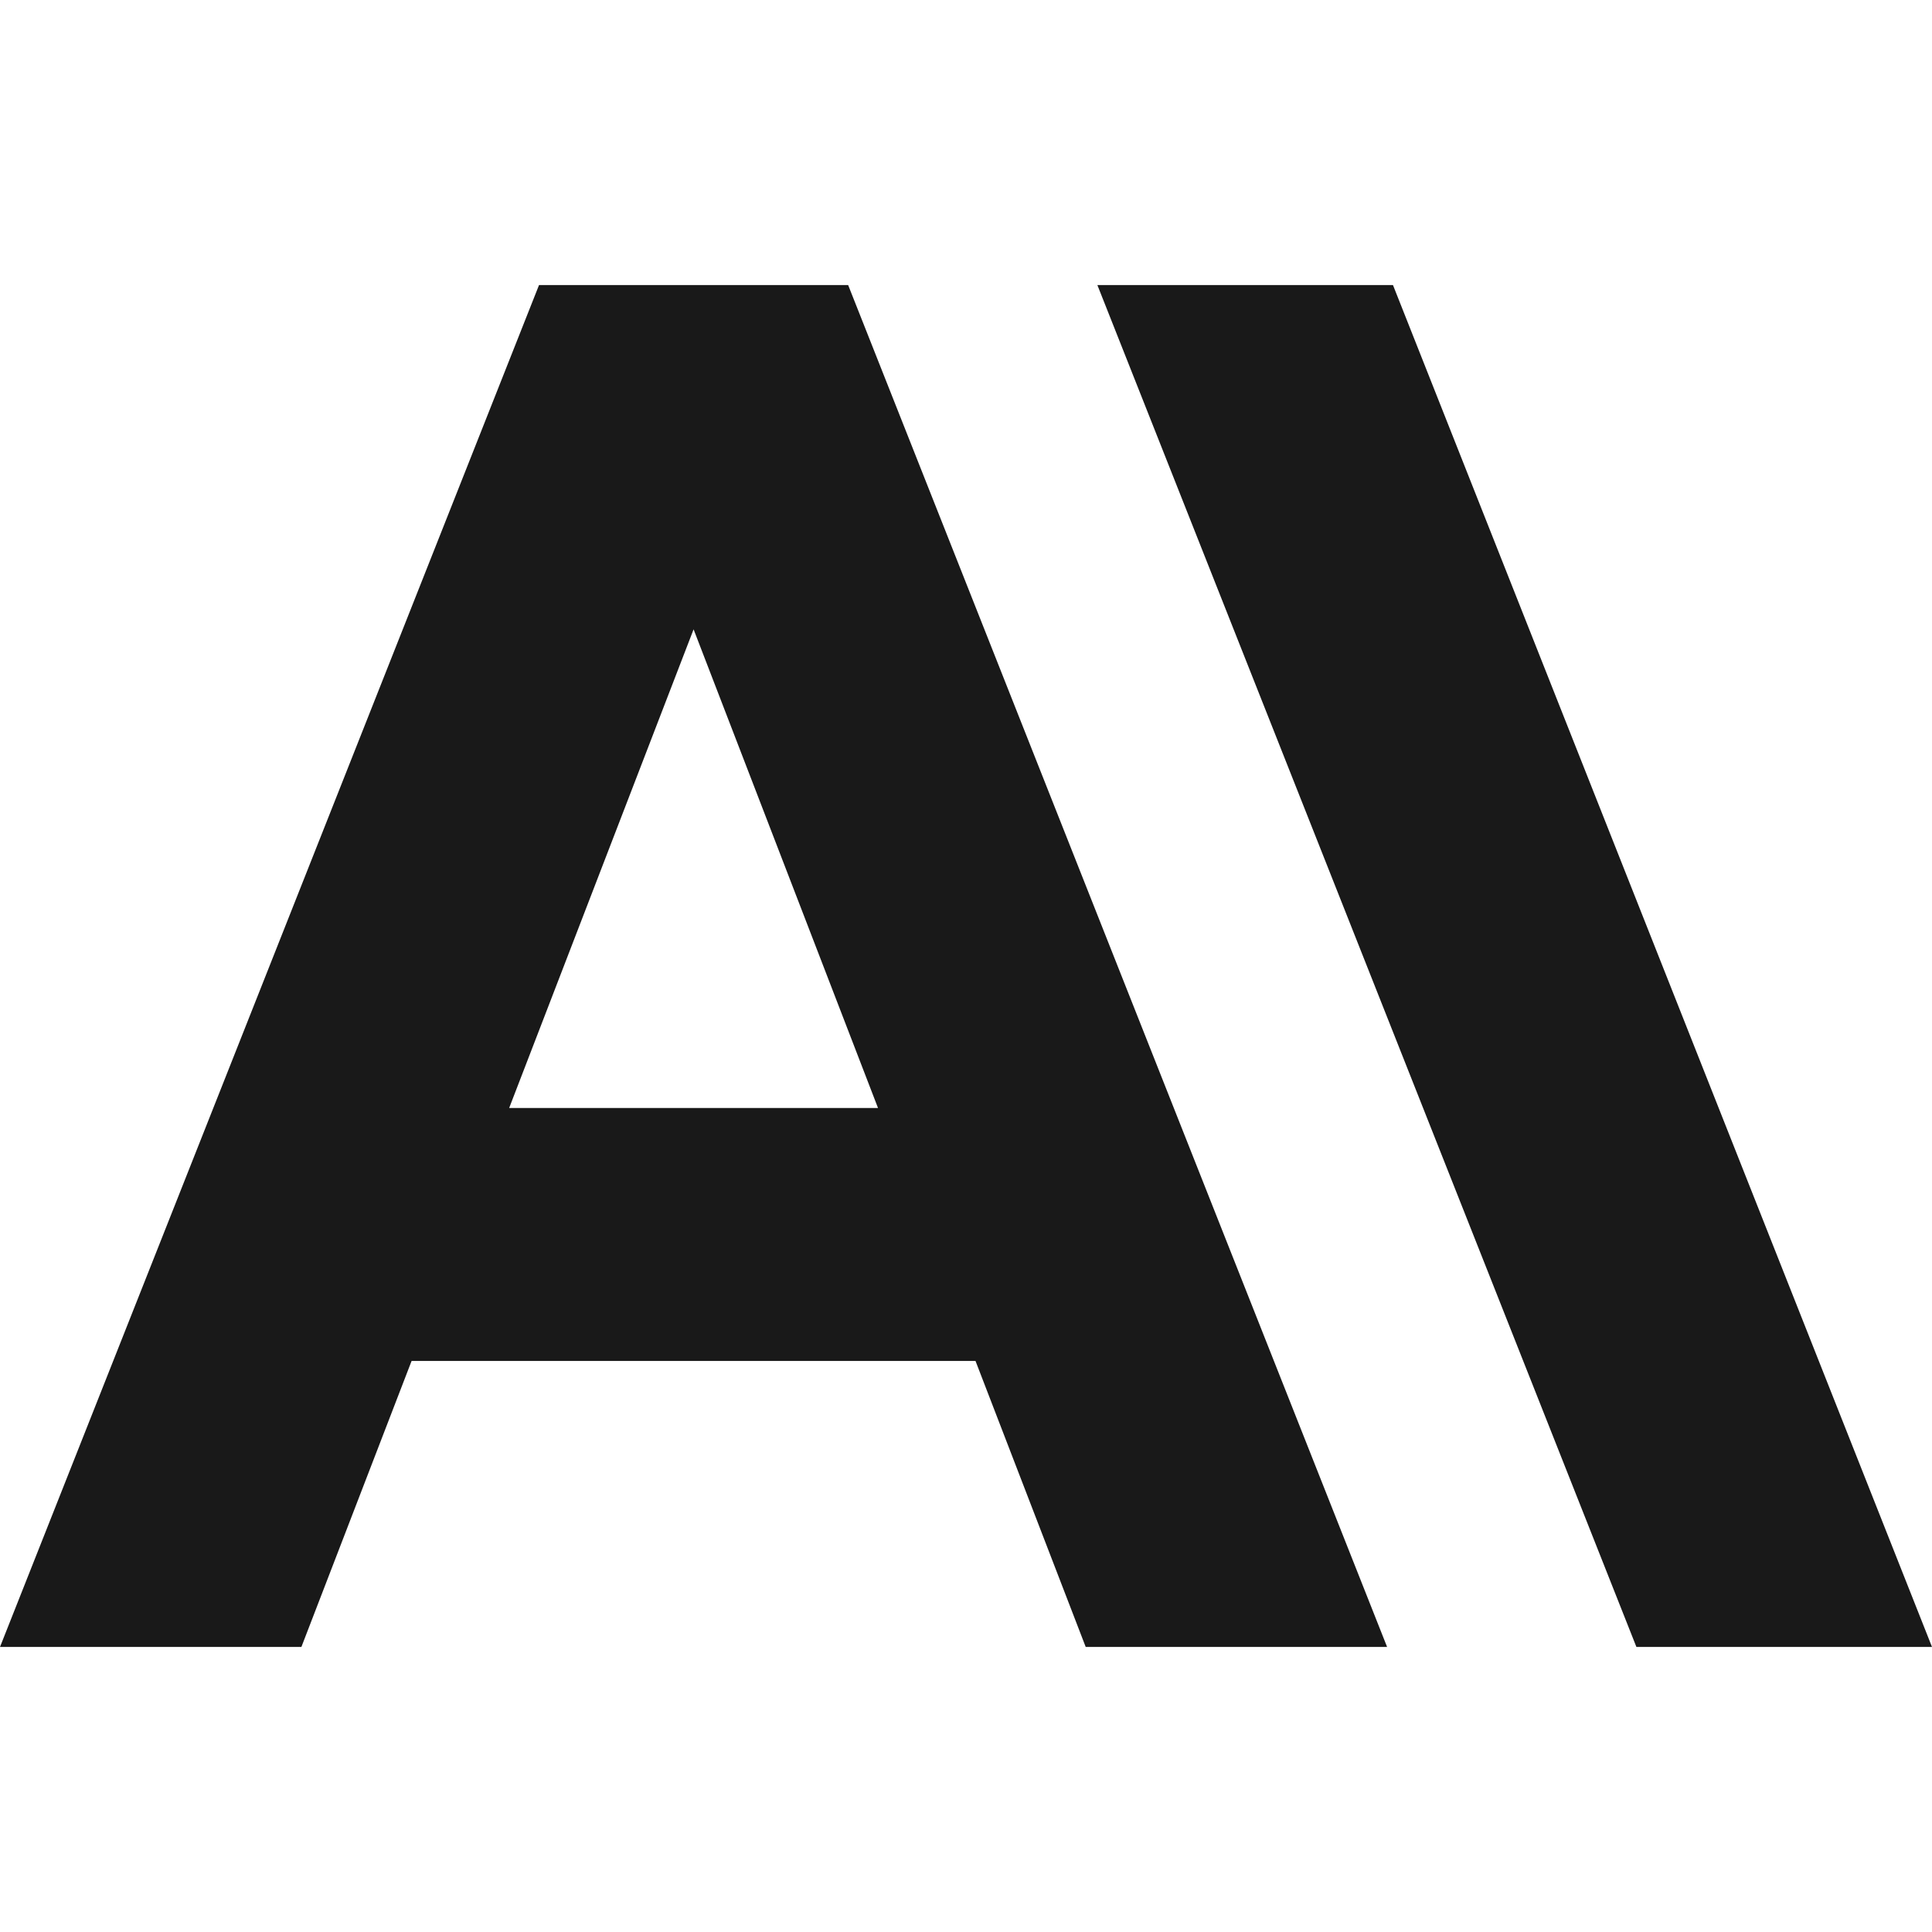
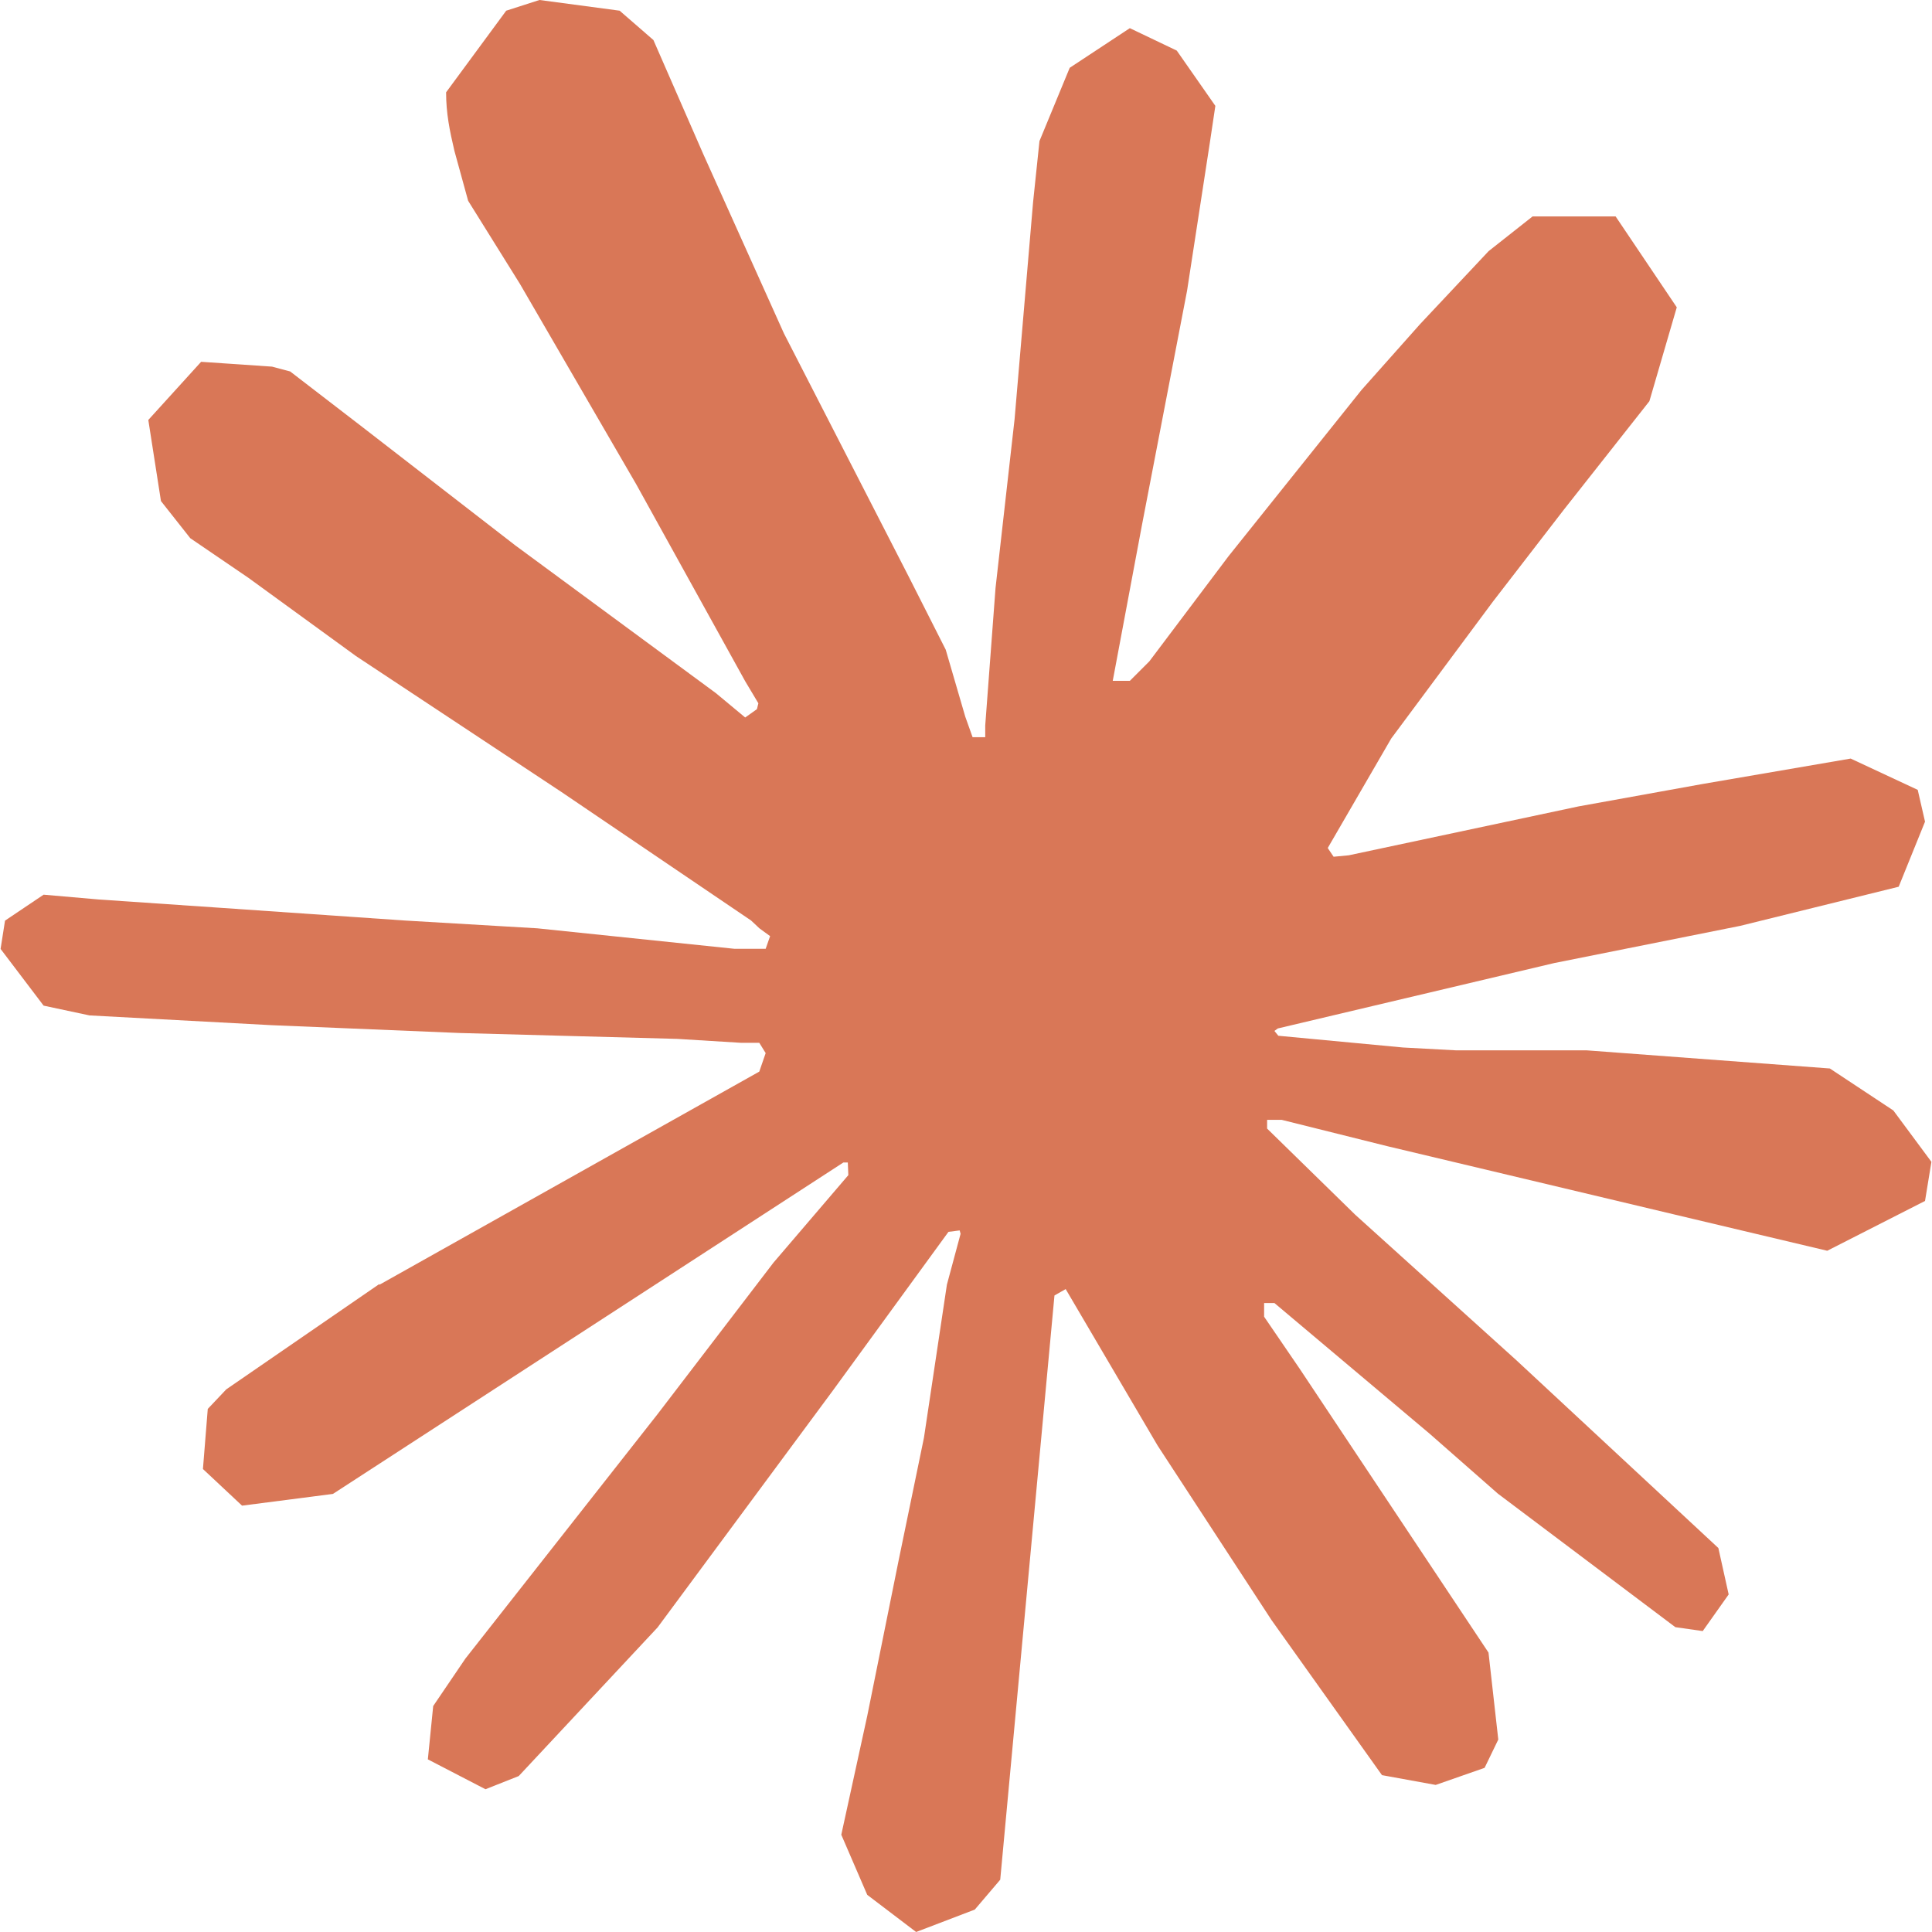
- <svg xmlns="http://www.w3.org/2000/svg" fill="#191919" role="img" viewBox="0 0 24 24">
-   <path d="M17.304 3.541h-3.672l6.696 16.918H24Zm-10.608 0L0 20.459h3.744l1.369-3.553h7.005l1.369 3.553h3.744L10.536 3.541Zm-.371 10.223 2.291-5.946 2.291 5.946Z" />
+ <svg xmlns="http://www.w3.org/2000/svg" height="2500" viewBox="0 6.603 1192.672 1193.397" width="2500">
+   <path d="m233.96 800.215 234.684-131.678 3.947-11.436-3.947-6.363h-11.436l-39.221-2.416-134.094-3.624-116.296-4.832-112.67-6.04-28.35-6.04-26.577-35.035 2.738-17.477 23.84-16.027 34.147 2.98 75.463 5.155 113.235 7.812 82.147 4.832 121.692 12.644h19.329l2.738-7.812-6.604-4.832-5.154-4.832-117.182-79.41-126.845-83.92-66.443-48.321-35.92-24.484-18.12-22.953-7.813-50.093 32.618-35.92 43.812 2.98 11.195 2.98 44.375 34.147 94.792 73.37 123.786 91.167 18.12 15.06 7.249-5.154.886-3.624-8.135-13.61-67.329-121.692-71.838-123.785-31.974-51.302-8.456-30.765c-2.98-12.645-5.154-23.275-5.154-36.242l37.127-50.416 20.537-6.604 49.53 6.604 20.86 18.121 30.765 70.39 49.852 110.818 77.315 150.684 22.631 44.698 12.08 41.396 4.51 12.645h7.813v-7.248l6.362-84.886 11.759-104.215 11.436-134.094 3.946-37.772 18.685-45.262 37.127-24.482 28.994 13.852 23.839 34.148-3.303 22.067-14.174 92.134-27.785 144.323-18.121 96.644h10.55l12.08-12.08 48.887-64.913 82.147-102.685 36.242-40.752 42.282-45.02 27.14-21.423h51.303l37.772 56.135-16.913 57.986-52.832 67.007-43.812 56.779-62.82 84.563-39.22 67.651 3.623 5.396 9.343-.886 141.906-30.201 76.671-13.852 91.49-15.705 41.396 19.329 4.51 19.65-16.269 40.189-97.852 24.16-114.764 22.954-170.9 40.43-2.093 1.53 2.416 2.98 76.993 7.248 32.94 1.771h80.617l150.12 11.195 39.222 25.933 23.517 31.732-3.946 24.16-60.403 30.766-81.503-19.33-190.228-45.26-65.235-16.27h-9.02v5.397l54.362 53.154 99.624 89.96 124.752 115.973 6.362 28.671-16.027 22.63-16.912-2.415-109.611-82.47-42.282-37.127-95.758-80.618h-6.363v8.456l22.067 32.296 116.537 175.167 6.04 53.719-8.456 17.476-30.201 10.55-33.181-6.04-68.215-95.758-70.39-107.84-56.778-96.644-6.926 3.947-33.503 360.886-15.705 18.443-36.243 13.852-30.201-22.953-16.027-37.127 16.027-73.37 19.329-95.758 15.704-76.107 14.175-94.55 8.456-31.41-.563-2.094-6.927.886-71.275 97.852-108.402 146.497-85.772 91.812-20.537 8.134-35.597-18.443 3.301-32.94 19.893-29.315 118.712-151.007 71.597-93.583 46.228-54.04-.322-7.813h-2.738l-315.302 204.725-56.135 7.248-24.16-22.63 2.98-37.128 11.435-12.08 94.792-65.236-.322.323z" fill="#d97757" />
</svg>
